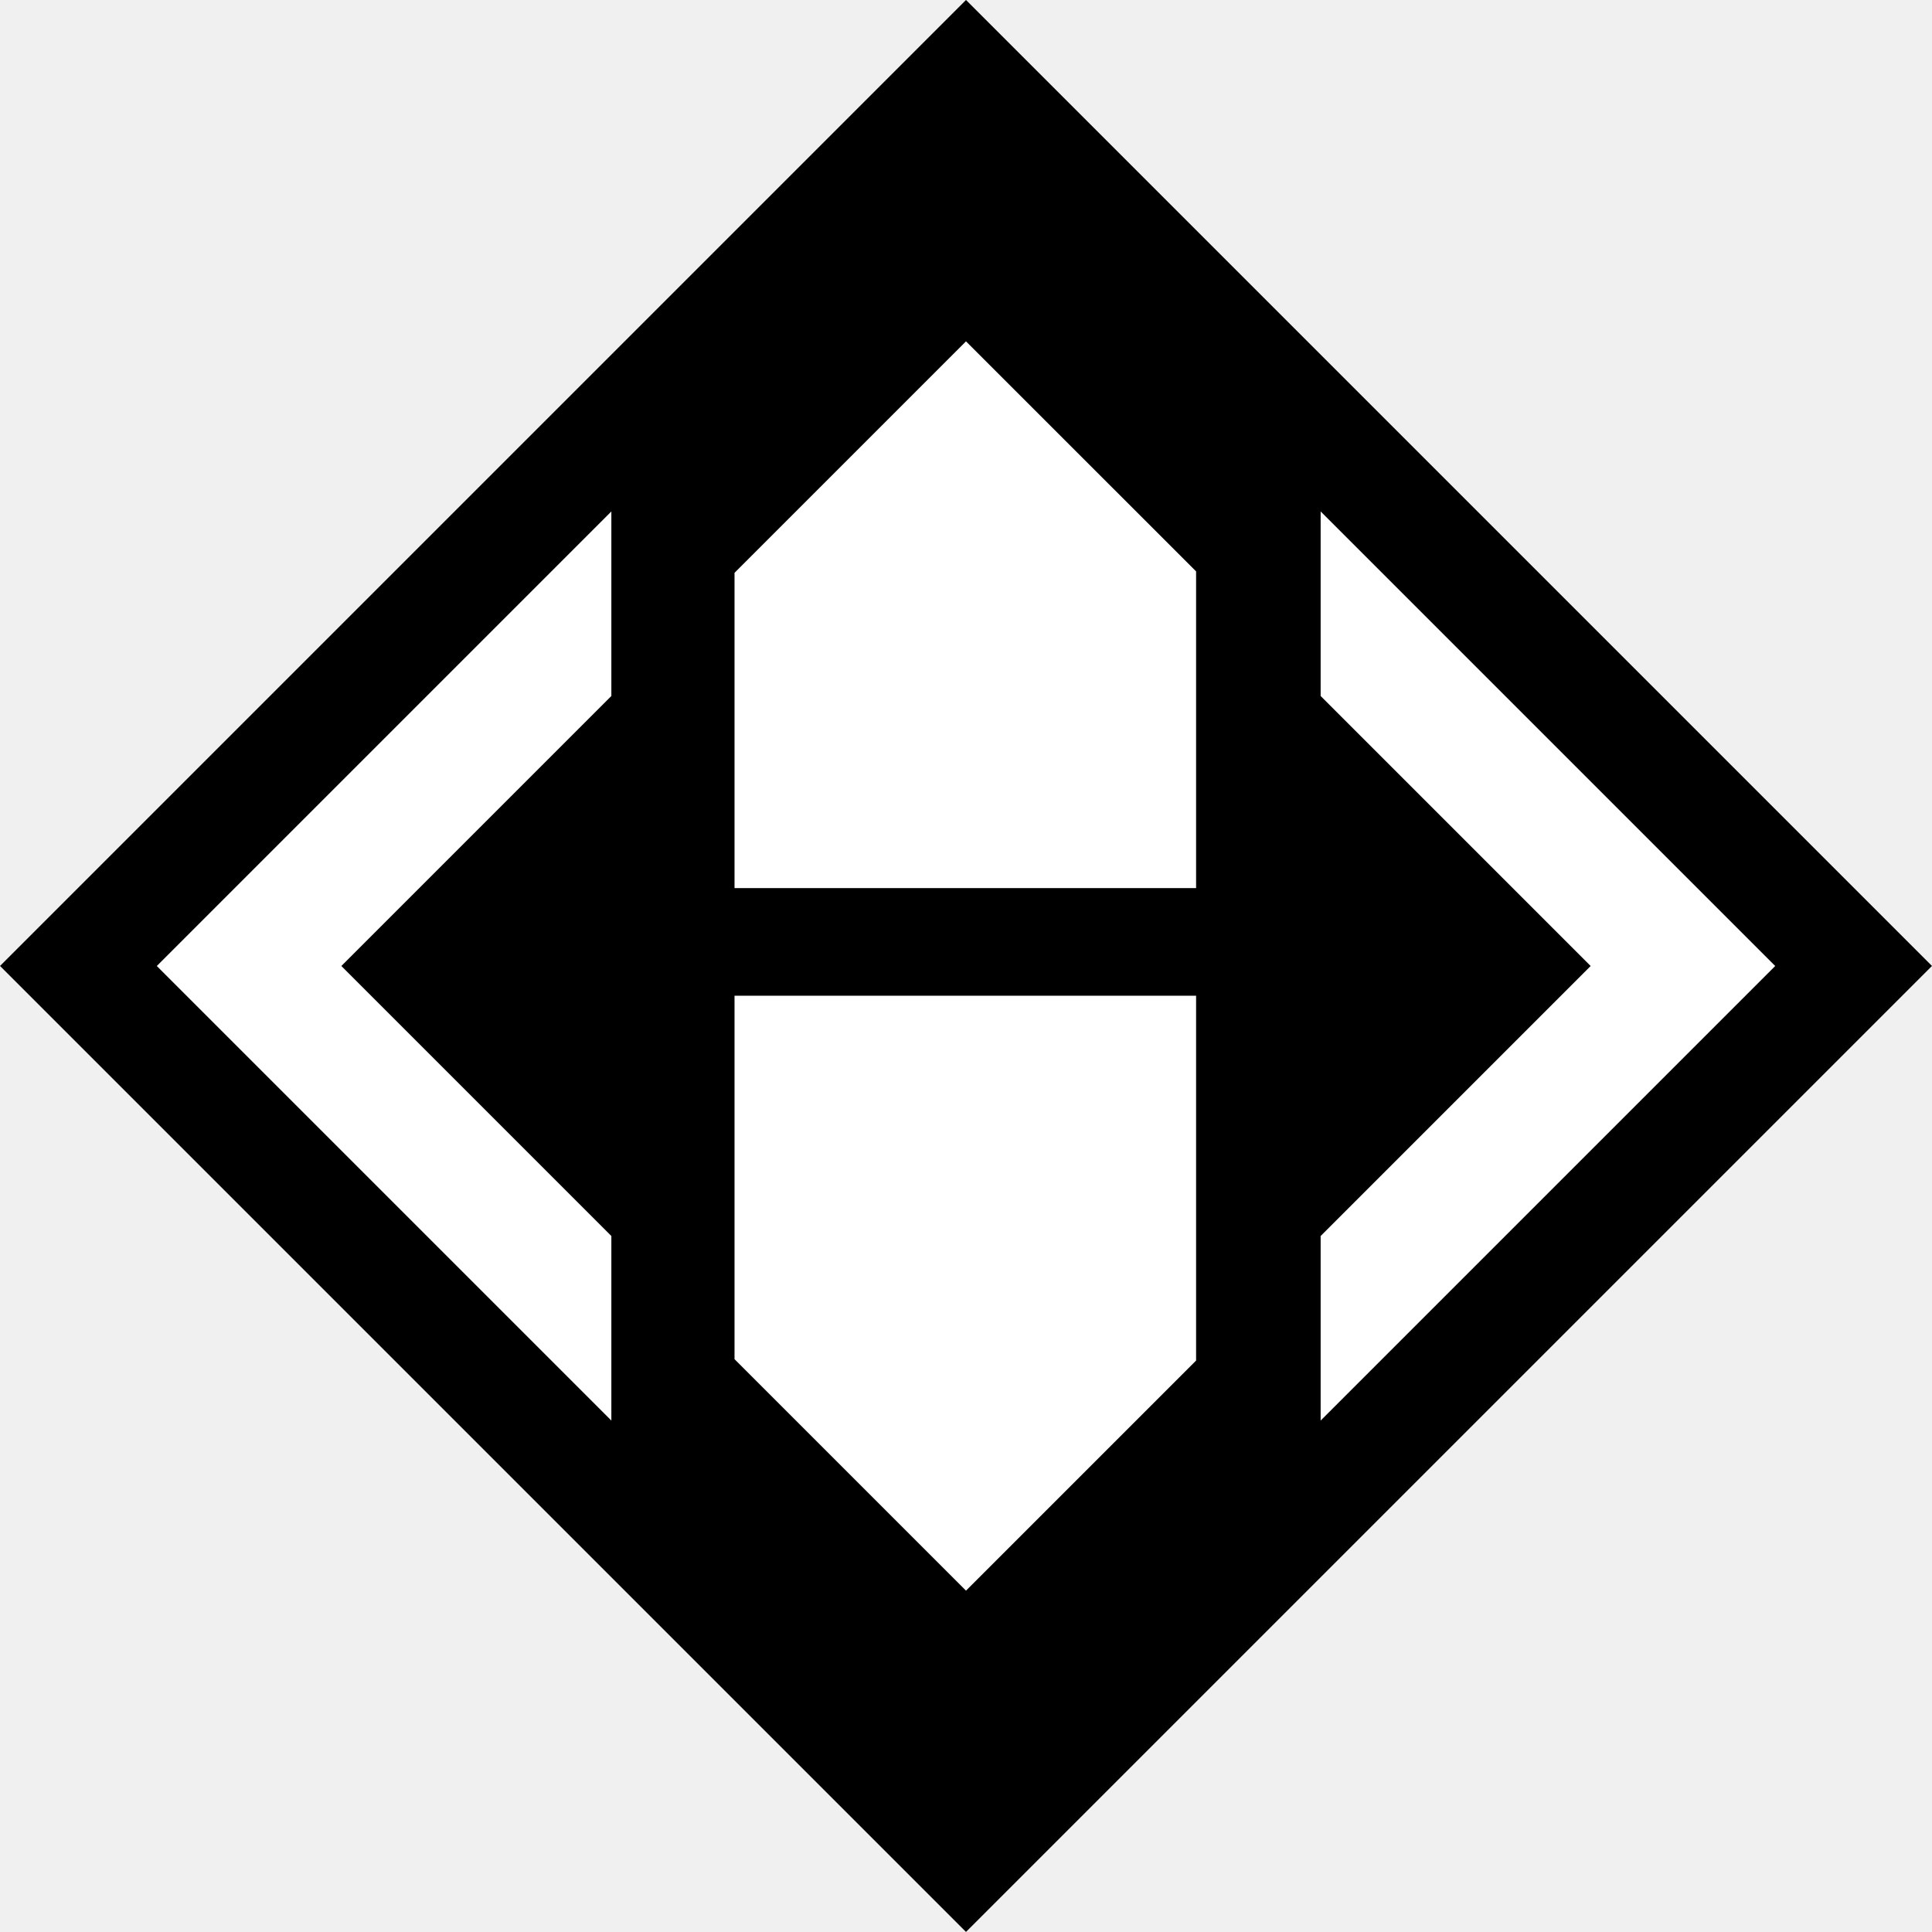
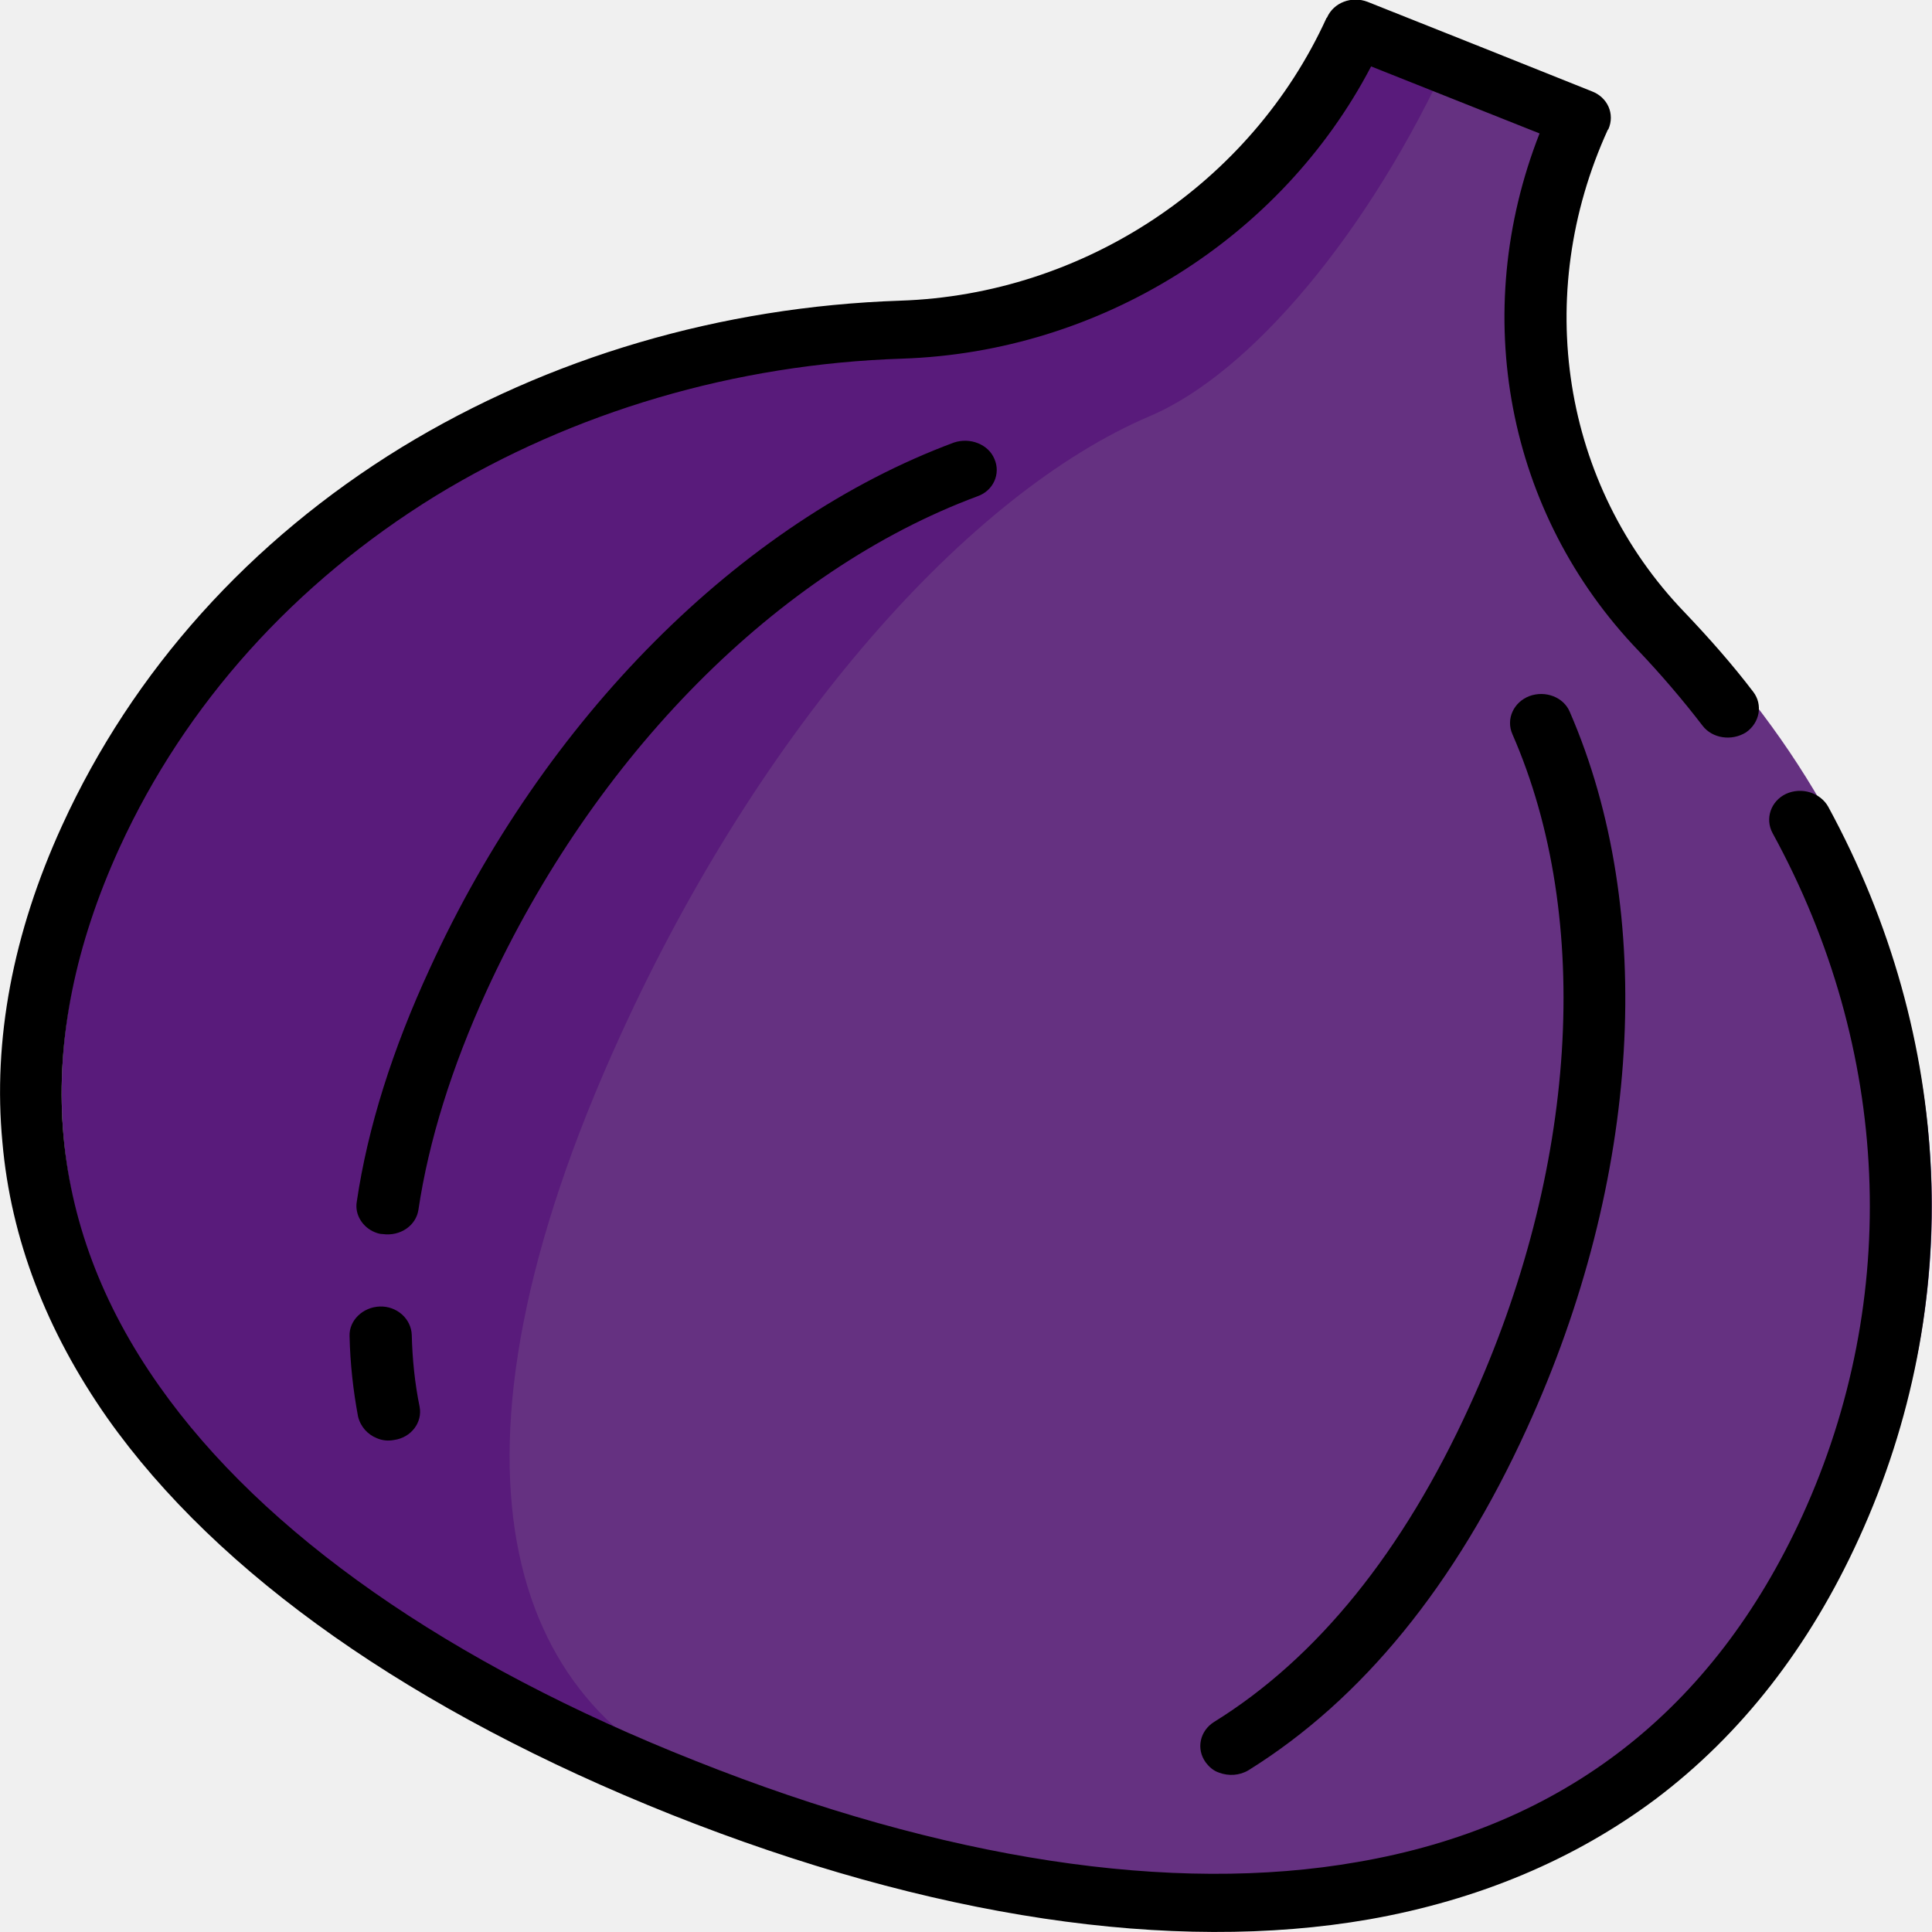
- <svg xmlns="http://www.w3.org/2000/svg" version="1.1" id="Layer_1" x="0px" y="0px" width="32px" height="32px" viewBox="0 0 32 32" enable-background="new 0 0 32 32" xml:space="preserve">
+ <svg xmlns="http://www.w3.org/2000/svg" xmlns:xlink="http://www.w3.org/1999/xlink" version="1.1" preserveAspectRatio="xMidYMid meet" viewBox="0 0 32 32" width="16" height="16">
+   <defs>
+     <path d="M26.67 1.96C26.67 1.96 26.67 1.95 26.67 1.95L24.82 1.21L22.96 0.47C22.96 0.48 22.96 0.48 22.96 0.49C21.61 3.43 18.65 5.35 15.44 5.46C9.68 5.65 4.35 8.75 2.02 13.86C-1.24 20.99 3.88 26.45 11.84 29.61C19.79 32.77 27.57 32.43 30.83 25.3C33.17 20.19 31.87 14.46 28.03 10.46C25.88 8.22 25.32 4.9 26.67 1.96Z" id="awvoOcilM" />
+     <path d="M19.97 29.19C19.81 28.97 19.87 28.67 20.11 28.52C21.82 27.46 23.24 25.7 24.34 23.29C26.13 19.39 26.39 15.22 25.05 12.16C24.94 11.91 25.07 11.63 25.33 11.53C25.6 11.43 25.9 11.55 26 11.79C27.44 15.1 27.18 19.53 25.29 23.66C24.11 26.25 22.56 28.15 20.68 29.32C20.53 29.41 20.35 29.42 20.19 29.36C20.1 29.33 20.03 29.27 19.97 29.19Z" id="aeudSlycN" />
+     <path d="M2.02 13.86C4.35 8.75 9.68 5.65 15.44 5.46C18.65 5.35 21.61 3.42 22.96 0.49C22.96 0.48 22.96 0.48 22.96 0.47L24.02 0.9C24.02 0.9 24.02 0.91 24.02 0.91C22.68 3.85 20.72 6.18 19.05 6.89C16.04 8.17 12.61 12.03 10.28 17.14C7.02 24.27 8.44 28.27 11.83 29.61C3.88 26.45 -1.24 20.99 2.02 13.86Z" id="g3UMwYFv4Y" />
+     <path d="M5.93 23.46C5.85 23.03 5.8 22.59 5.79 22.13C5.78 21.87 6.01 21.65 6.29 21.64C6.57 21.63 6.81 21.84 6.82 22.11C6.83 22.51 6.87 22.91 6.95 23.3C7 23.56 6.81 23.81 6.53 23.85C6.43 23.87 6.33 23.86 6.24 23.82C6.09 23.76 5.97 23.63 5.93 23.46Z" id="a9fB53c3L" />
+     <path d="M5.91 19.9C6.09 18.68 6.5 17.38 7.12 16.04C9.01 11.91 12.25 8.65 15.8 7.33C16.07 7.24 16.37 7.36 16.47 7.6C16.58 7.85 16.45 8.13 16.19 8.22C12.88 9.45 9.85 12.51 8.06 16.41C7.48 17.68 7.1 18.9 6.93 20.04C6.89 20.3 6.63 20.48 6.34 20.44C6.3 20.44 6.26 20.43 6.21 20.41C6.01 20.33 5.87 20.12 5.91 19.9Z" id="aramuctT" />
+     <path d="M1.78 23.49C0.77 22.05 0.18 20.52 0.04 18.92C-0.12 17.23 0.21 15.46 1.03 13.67C2.2 11.11 4.14 8.95 6.65 7.41C9.09 5.92 11.94 5.08 14.91 4.98C17.95 4.88 20.72 3.04 21.97 0.3C21.97 0.3 21.98 0.29 21.98 0.29C22.09 0.04 22.39 -0.07 22.65 0.03C23.03 0.18 25.99 1.36 26.36 1.51C26.63 1.61 26.75 1.89 26.64 2.14C26.64 2.14 26.63 2.15 26.63 2.15C25.38 4.89 25.87 8.03 27.9 10.14C28.3 10.56 28.69 11 29.04 11.46C29.2 11.67 29.15 11.97 28.92 12.13C28.68 12.28 28.36 12.23 28.2 12.02C27.87 11.59 27.51 11.17 27.14 10.78C24.95 8.5 24.33 5.19 25.5 2.21C25.22 2.1 22.99 1.21 22.71 1.1C21.22 3.95 18.22 5.83 14.95 5.94C12.17 6.03 9.5 6.82 7.22 8.21C4.88 9.65 3.07 11.66 1.98 14.04C0.51 17.26 0.73 20.26 2.64 22.96C4.36 25.4 7.43 27.55 11.53 29.17C15.63 30.8 19.42 31.38 22.49 30.84C25.91 30.25 28.38 28.32 29.85 25.11C31.5 21.5 31.32 17.38 29.36 13.8C29.23 13.56 29.33 13.27 29.58 13.15C29.84 13.03 30.15 13.13 30.28 13.36C32.37 17.2 32.56 21.61 30.79 25.48C29.97 27.28 28.84 28.73 27.42 29.8C26.08 30.8 24.49 31.47 22.68 31.79C19.41 32.36 15.41 31.76 11.13 30.06C6.84 28.35 3.61 26.08 1.78 23.49Z" id="aJFvCrKtO" />
+   </defs>
  <g>
-     <rect x="4.686" y="4.686" transform="matrix(0.7071 0.7071 -0.7071 0.7071 16 -6.6274)" fill="#000000" width="22.627" height="22.627" />
-     <polygon fill="#FFFFFF" points="29.403,16 21.874,23.529 21.874,20.472 26.346,16 21.874,11.528 21.874,8.471  " />
-     <polygon fill="#FFFFFF" points="19.811,9.464 19.811,14.71 12.166,14.71 12.166,9.488 16,5.654  " />
-     <polygon fill="#FFFFFF" points="19.811,16.492 19.811,22.535 16,26.346 12.166,22.512 12.166,16.492  " />
-     <polygon fill="#FFFFFF" points="10.126,11.528 5.654,16 10.126,20.472 10.126,23.529 2.597,16 10.126,8.471  " />
+     <g>
+       <g>
+         <use xlink:href="#awvoOcilM" opacity="1" fill="#653181" fill-opacity="1" />
+         <g>
+           <use xlink:href="#awvoOcilM" opacity="1" fill-opacity="0" stroke="#000000" stroke-width="1" stroke-opacity="0" />
+         </g>
+       </g>
+       <g>
+         <use xlink:href="#aeudSlycN" opacity="1" fill="#000000" fill-opacity="1" />
+         <g>
+           <use xlink:href="#aeudSlycN" opacity="1" fill-opacity="0" stroke="#000000" stroke-width="1" stroke-opacity="0" />
+         </g>
+       </g>
+       <g>
+         <use xlink:href="#g3UMwYFv4Y" opacity="1" fill="#591b7b" fill-opacity="1" />
+         <g>
+           <use xlink:href="#g3UMwYFv4Y" opacity="1" fill-opacity="0" stroke="#000000" stroke-width="1" stroke-opacity="0" />
+         </g>
+       </g>
+       <g>
+         <use xlink:href="#a9fB53c3L" opacity="1" fill="#000000" fill-opacity="1" />
+         <g>
+           <use xlink:href="#a9fB53c3L" opacity="1" fill-opacity="0" stroke="#000000" stroke-width="1" stroke-opacity="0" />
+         </g>
+       </g>
+       <g>
+         <use xlink:href="#aramuctT" opacity="1" fill="#000000" fill-opacity="1" />
+         <g>
+           <use xlink:href="#aramuctT" opacity="1" fill-opacity="0" stroke="#000000" stroke-width="1" stroke-opacity="0" />
+         </g>
+       </g>
+       <g>
+         <use xlink:href="#aJFvCrKtO" opacity="1" fill="#000000" fill-opacity="1" />
+         <g>
+           <use xlink:href="#aJFvCrKtO" opacity="1" fill-opacity="0" stroke="#000000" stroke-width="0" stroke-opacity="1" />
+         </g>
+       </g>
+     </g>
  </g>
</svg>
